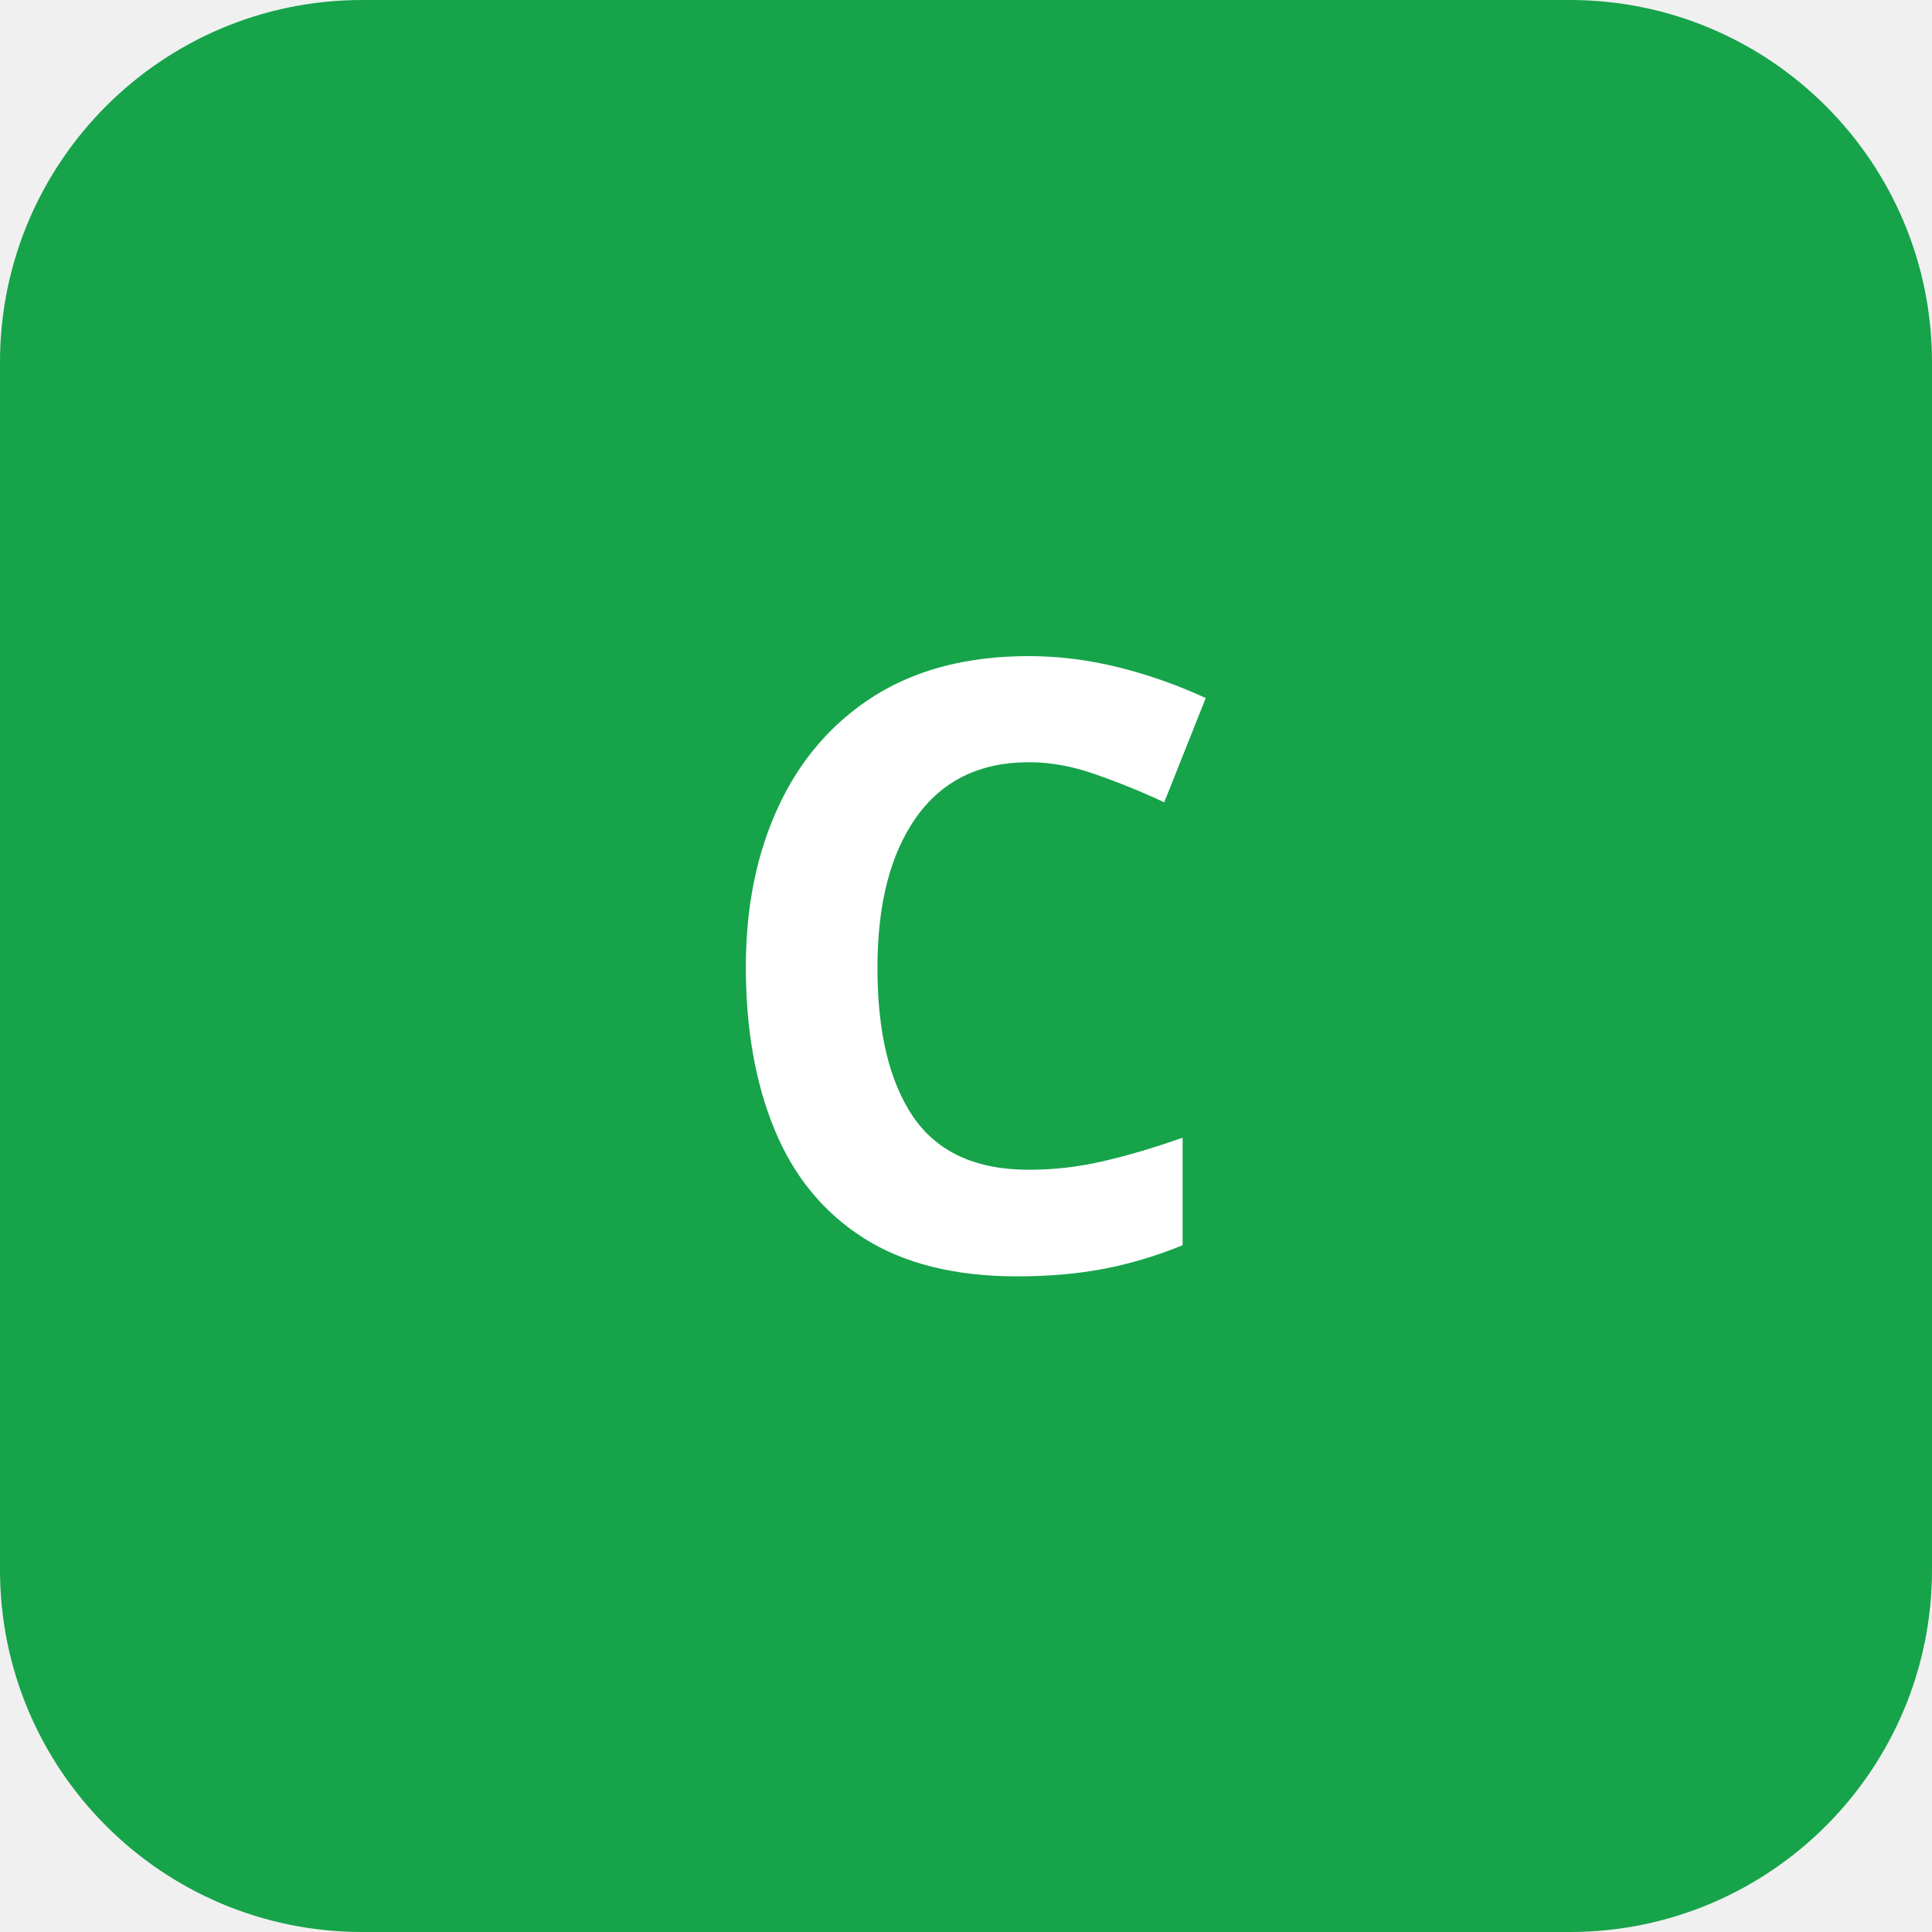
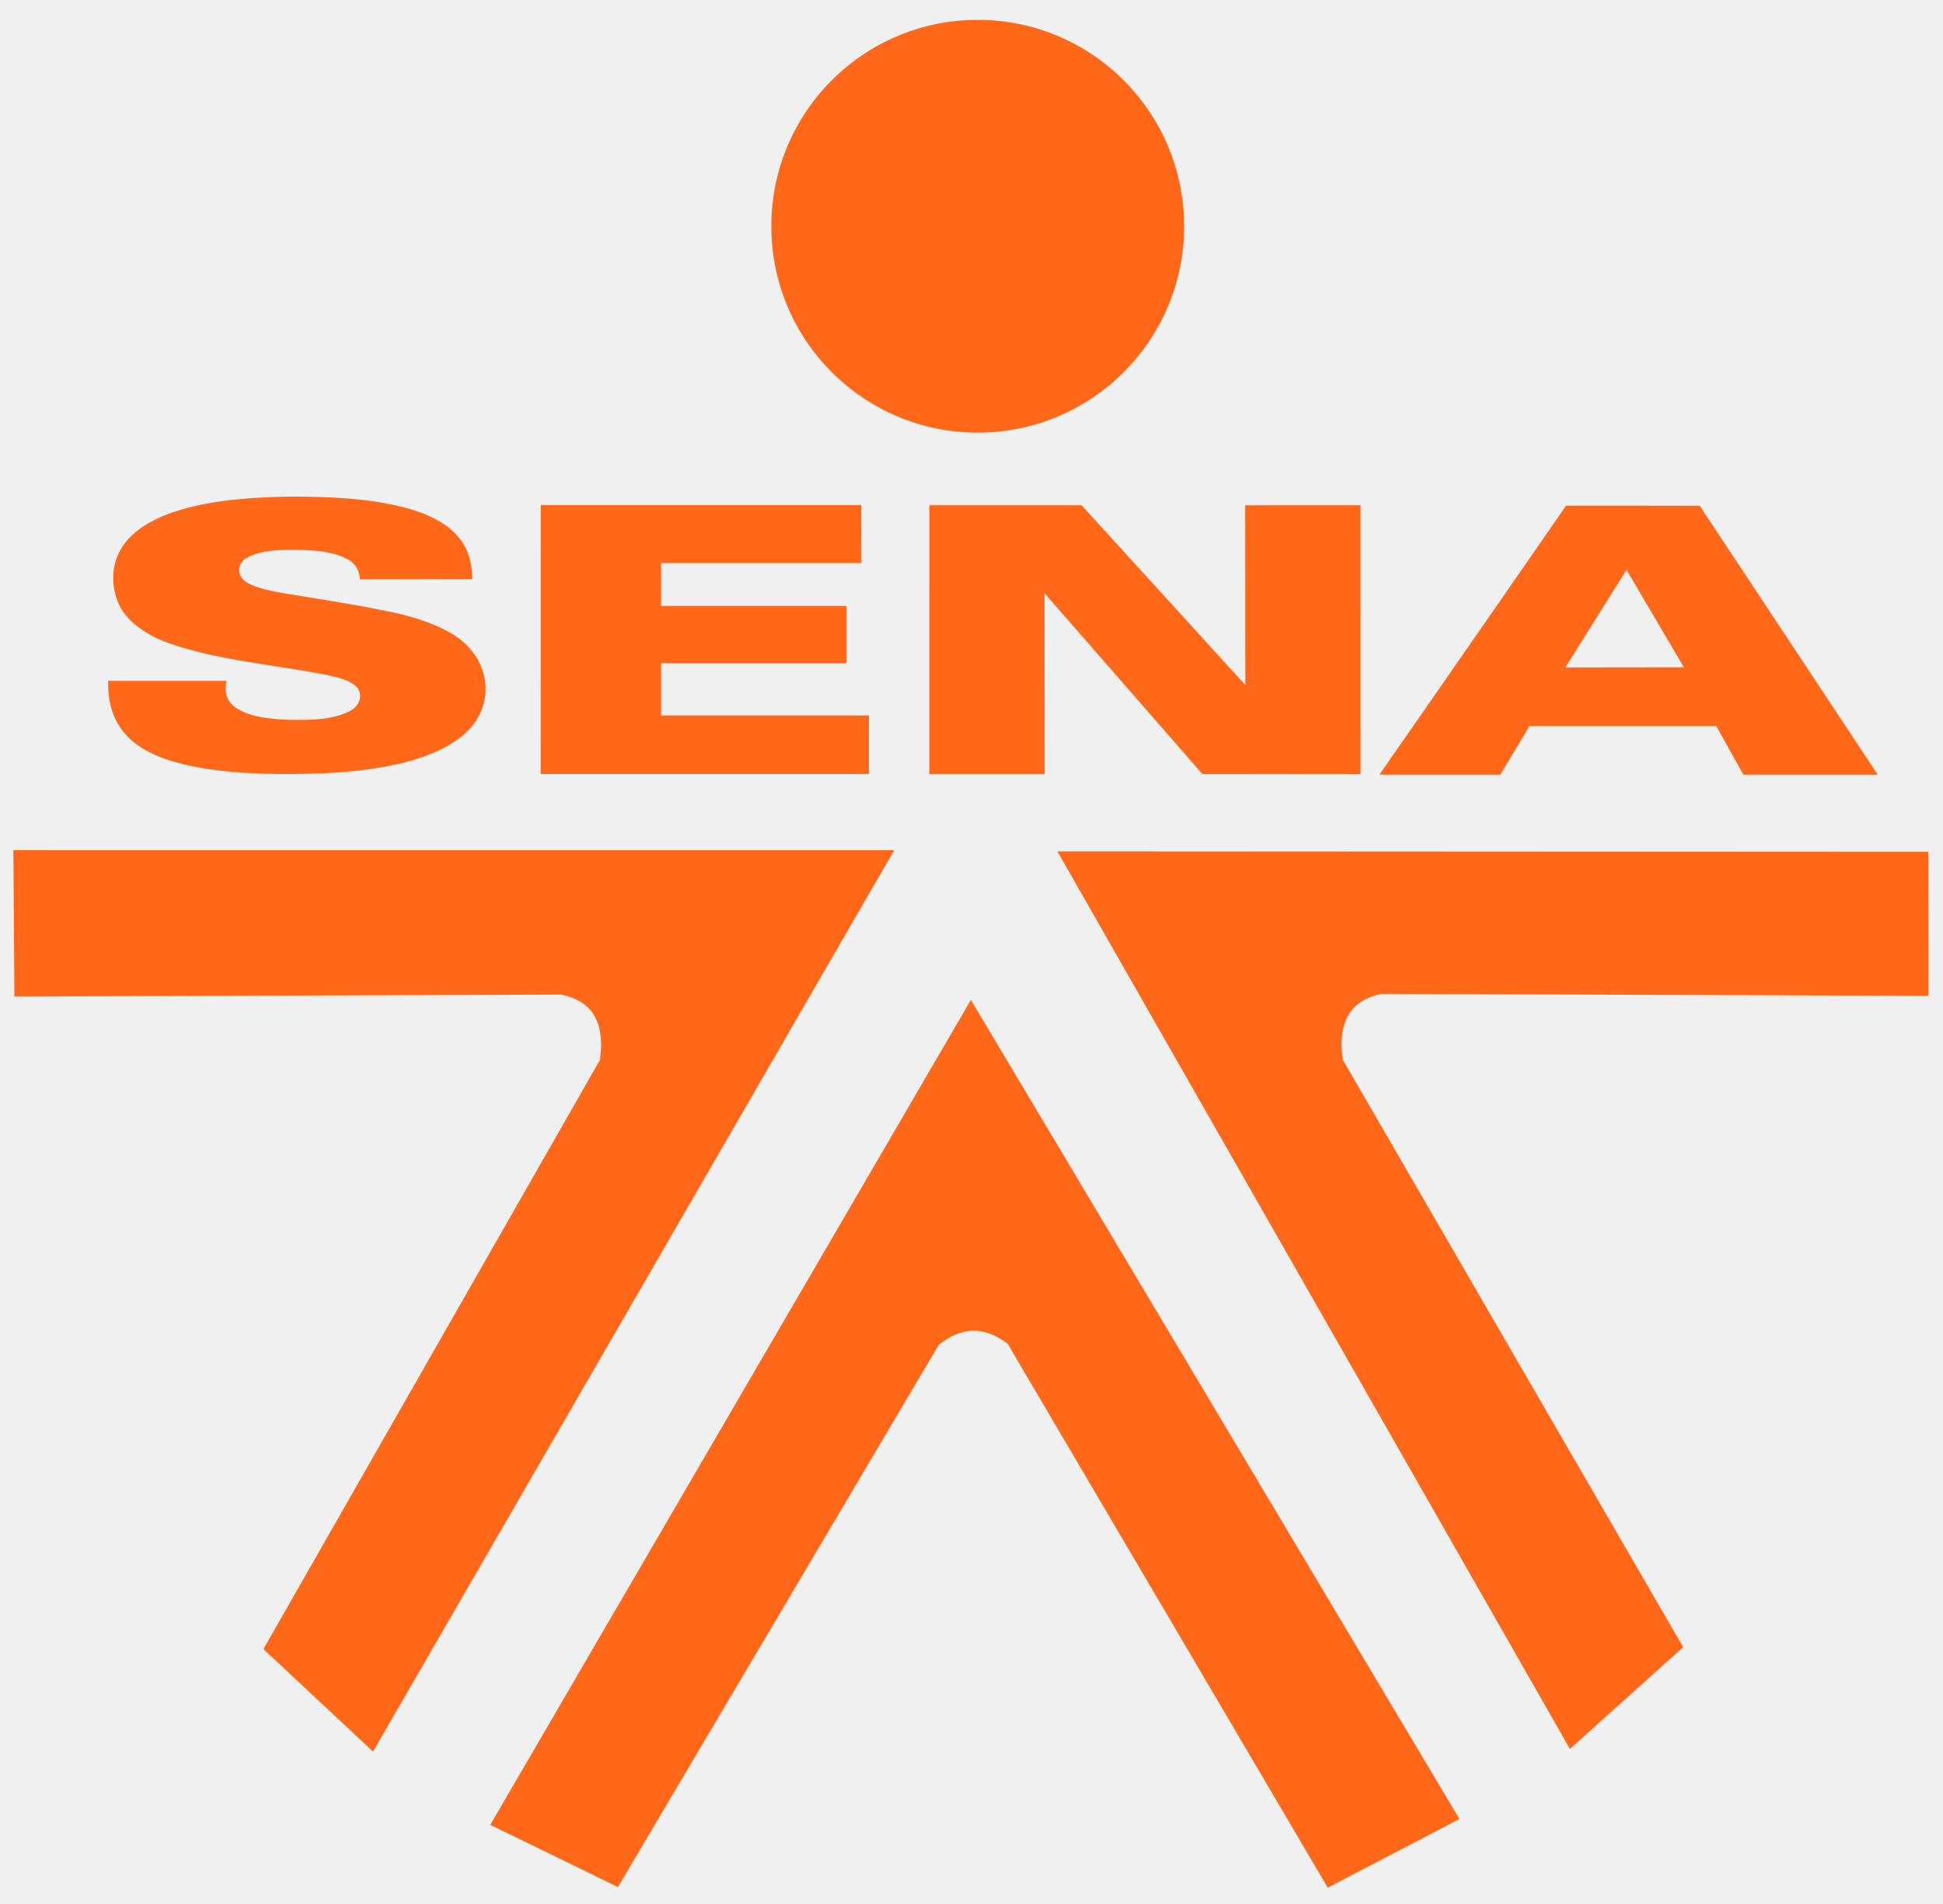
- <svg xmlns="http://www.w3.org/2000/svg" viewBox="0 0 64 64">
-   <rect width="64" height="64" rx="12" fill="#16a34a" />
-   <text x="32" y="42" font-family="system-ui, sans-serif" font-weight="700" font-size="28" fill="white" text-anchor="middle" letter-spacing="-1">C</text>
+ <svg xmlns="http://www.w3.org/2000/svg" viewBox="0 0 75 73.5">
+   <path fill="#ff6719" d="M37.729,0.767 A 7.967,7.967 0 0 0 29.773,8.742 7.967,7.967 0 0 0 37.745,16.701 7.967,7.967 0 0 0 45.708,8.734 V 8.719 A 7.967,7.967 0 0 0 37.729,0.767 Z M 11.447,19.17 c -1.4,0.008 -2.823,0.086 -4.158,0.423 -0.88,0.223 -1.732,0.589 -2.284,1.16 -0.694,0.715 -0.783,1.683 -0.445,2.511 0.303,0.729 1.116,1.276 2.023,1.589 1.95,0.668 4.117,0.81 6.168,1.23 0.378,0.093 0.797,0.194 1.031,0.453 0.243,0.307 0.099,0.73 -0.299,0.923 -0.666,0.339 -1.517,0.341 -2.293,0.33 -0.709,-0.029 -1.486,-0.089 -2.05,-0.444 -0.415,-0.255 -0.487,-0.689 -0.394,-1.062 l -4.571,4.13e-4 c -0.012,0.696 0.123,1.422 0.633,2.02 0.426,0.51 1.114,0.869 1.855,1.086 1.182,0.348 2.463,0.452 3.725,0.484 1.711,0.029 3.456,-0.022 5.1,-0.41 0.979,-0.238 1.942,-0.624 2.569,-1.251 1.114,-1.118 0.852,-2.889 -0.629,-3.758 -0.737,-0.429 -1.62,-0.696 -2.521,-0.867 -1.317,-0.273 -2.658,-0.473 -3.992,-0.693 -0.468,-0.091 -0.964,-0.172 -1.358,-0.393 -0.412,-0.221 -0.445,-0.743 -0.025,-0.97 0.543,-0.306 1.267,-0.304 1.916,-0.305 0.685,0.012 1.43,0.055 1.994,0.376 0.316,0.177 0.442,0.473 0.446,0.758 l 4.345,-0.01 c -0.017,-0.551 -0.119,-1.123 -0.521,-1.598 -0.467,-0.585 -1.287,-0.954 -2.132,-1.17 -1.325,-0.335 -2.741,-0.404 -4.132,-0.411 z m 9.426,0.329 -0.002,10.381 12.67,4.12e-4 -0.001,-2.263 H 25.518 V 25.602 h 7.155 v -2.212 h -7.155 l -0.002,-1.653 7.734,-0.002 -0.004,-2.236 z m 20.875,0.004 c 0,0 -3.915,0.001 -5.872,0.001 l -8.25e-4,10.382 4.448,4.12e-4 -0.003,-6.986 6.093,6.981 6.105,0.006 -0.002,-10.383 -4.452,7.97e-4 0.005,6.936 z m 18.703,0.017 c 0,0 -4.795,6.926 -7.205,10.383 l 4.669,4.12e-4 1.12,-1.873 h 7.215 l 1.045,1.874 5.186,-7.96e-4 -6.873,-10.382 z m 2.333,2.478 2.214,3.761 -4.577,0.006 z m -62.268,10.819 0.04,5.652 21.119,-0.075 c 1.077,0.232 1.702,0.933 1.482,2.527 l -12.989,22.738 4.231,3.956 20.119,-34.797 z m 40.299,0.048 19.784,34.649 4.372,-3.93 -13.14,-22.678 c -0.22,-1.599 0.405,-2.308 1.483,-2.54 l 21.123,0.075 -0.006,-5.558 z m -3.338,5.734 -18.553,31.845 4.928,2.402 12.38,-20.924 c 0.427,-0.349 0.858,-0.535 1.291,-0.552 0.455,-0.017 0.917,0.151 1.378,0.512 l 12.351,20.988 5.083,-2.652 z" />
</svg>
